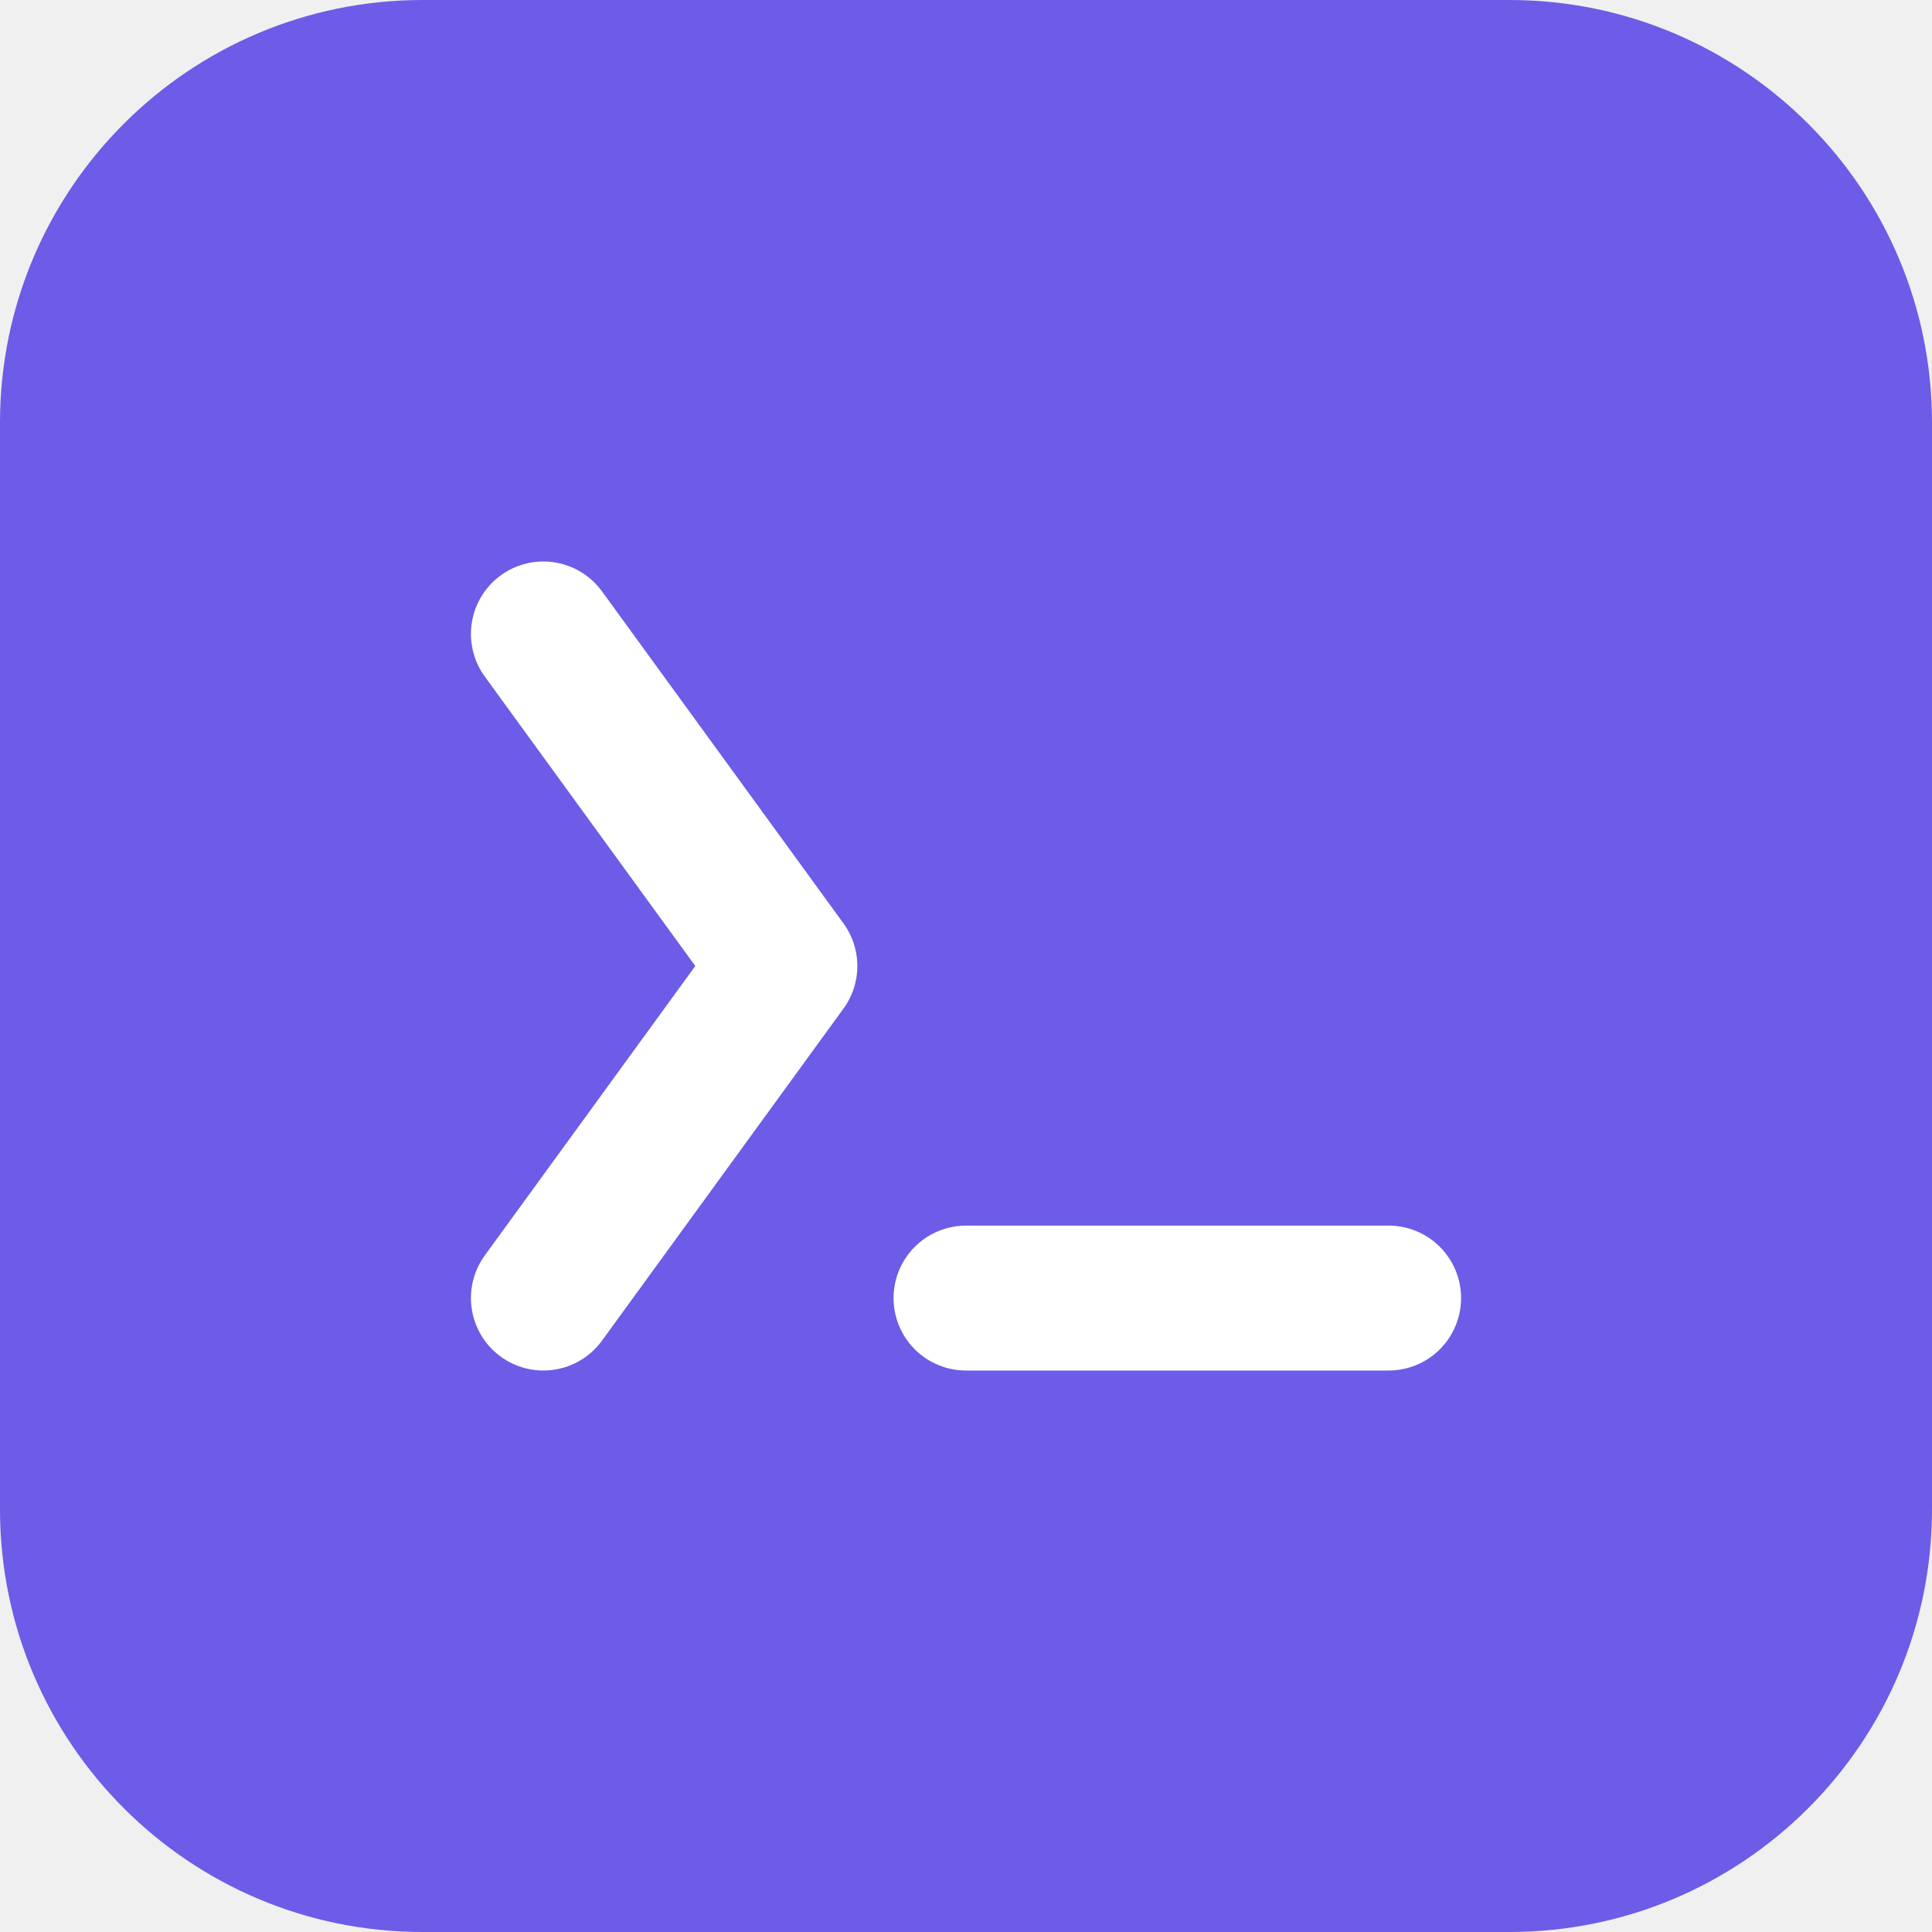
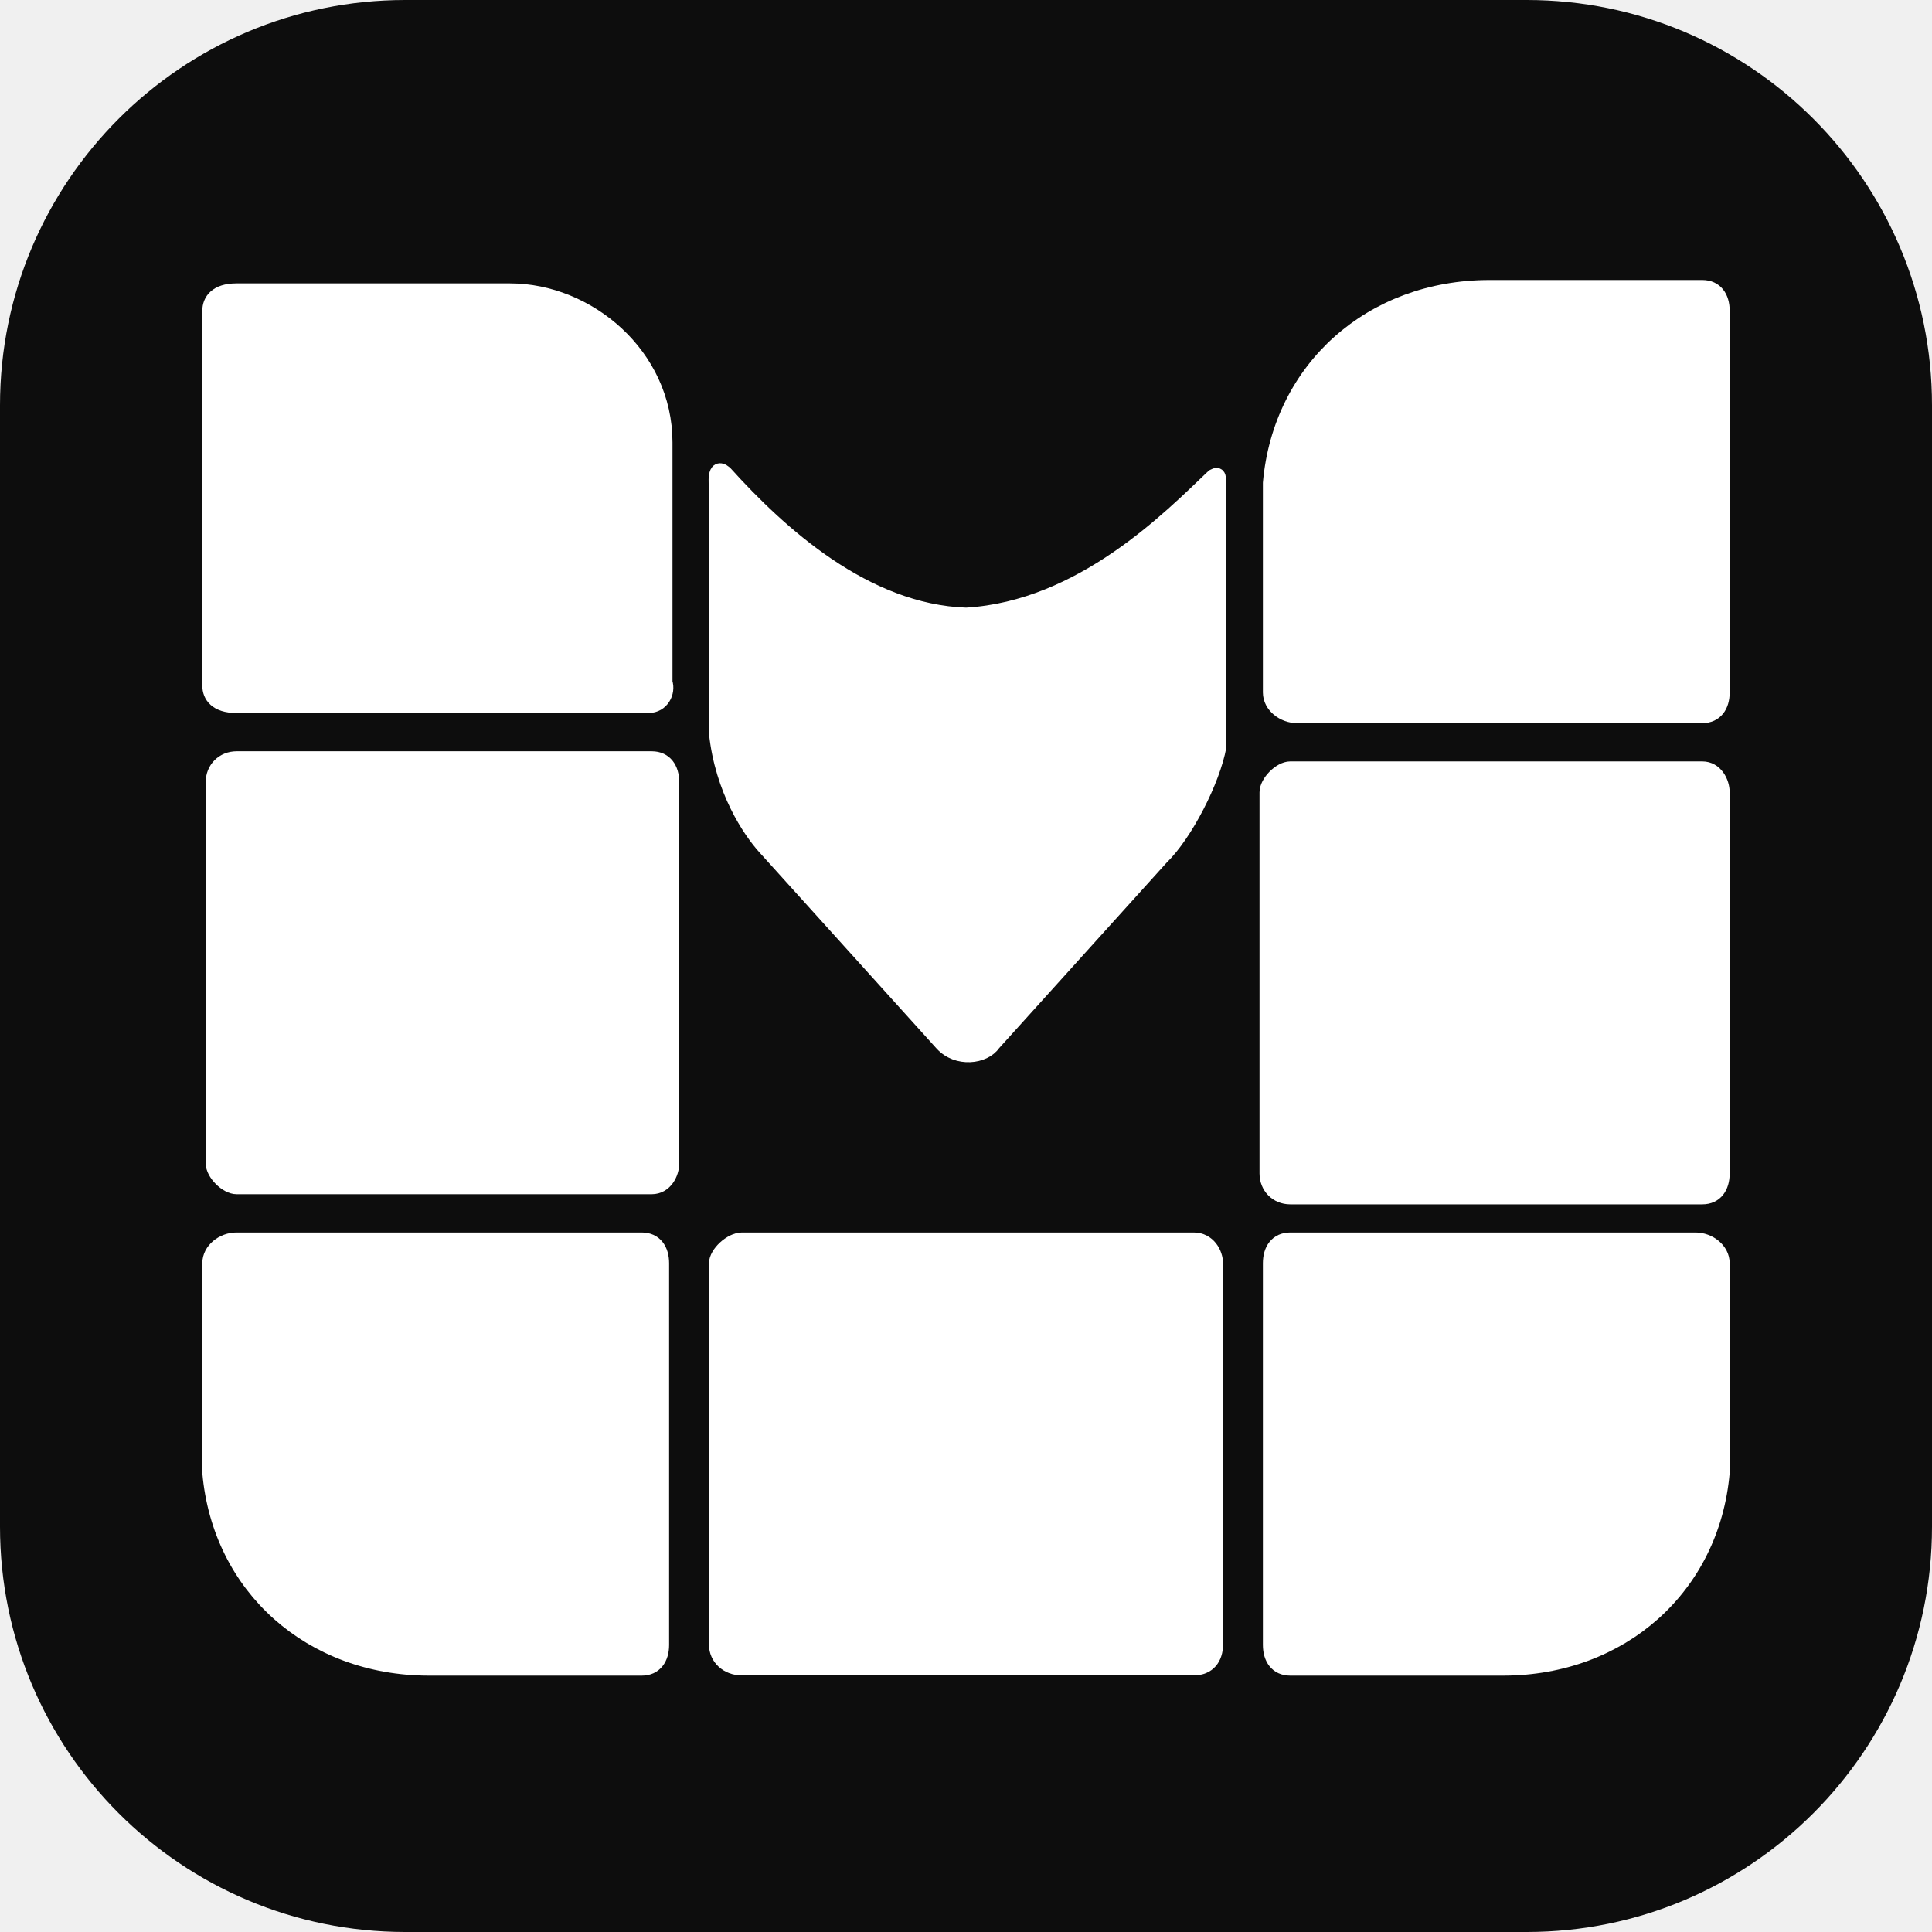
- <svg xmlns="http://www.w3.org/2000/svg" viewBox="0 0 32 32">
-   <rect width="32" height="32" rx="7" fill="#6c5ce7" />
-   <path d="M9 10.5 13 16l-4 5.5" fill="none" stroke="#fff" stroke-width="2.4" stroke-linecap="round" stroke-linejoin="round" />
-   <line x1="16" y1="21.5" x2="23" y2="21.5" stroke="#fff" stroke-width="2.4" stroke-linecap="round" />
+ <svg xmlns="http://www.w3.org/2000/svg" viewBox="-46 -56 572 572" width="512" height="512">
+   <rect x="-46" y="-56" width="572" height="572" rx="120" fill="#0d0d0d" />
+   <g fill="#ffffff" stroke="#ffffff" stroke-linejoin="round" stroke-width="4.2">
+     <path d="m330 87v62c0 4 4 7 8 7h120c4 0 6-3 6-7v-113c0-4-2-7-6-7h-63c-35 0-62 24-65 58z" />
+     <path d="m336 171.53c-3 0-7 4.03-7 7.06v112.82c0 4.03 3 7.06 7 7.06h122c4 0 6-3.03 6-7.06v-112.82c0-3.03-2-7.06-6-7.06z" />
+     <path d="m173.67 311c-3.28 0-7.67 4.03-7.67 7.05v112.83c0 4.03 3.29 7.05 7.67 7.05h133.75c4.39 0 6.58-3.02 6.58-7.05v-112.83c0-3.02-2.19-7.05-6.58-7.05z" />
+     <path d="m16 380v-62c0-4 4-7 8-7h120c4 0 6 3 6 7v113c0 4-2 7-6 7h-63c-35 0-62-24-65-58z" />
+     <path d="m464 380v-62c0-4-4-7-8-7h-120c-4 0-6 3-6 7v113c0 4 2 7 6 7h63c35 0 62-24 65-58z" />
+     <path d="m146 153h-122c-6 0-8-3-8-6v-111c0-3 2-6 8-6h81c23 0 46 19 46 45v71c1 3-1 7-5 7z" />
+     <path d="m24.05 295.47c-3.02 0-7.05-4.03-7.05-7.06v-112.82c0-4.03 3.02-7.06 7.05-7.06h122.91c4.03 0 6.04 3.03 6.04 7.06v112.82c0 3.03-2.01 7.06-6.04 7.06z" />
+     <path d="m313.19 85c-12.64 12-38.83 39-73.15 41-29.8-1-55.09-24-71.34-42-3.61-3-2.71 4-2.71 4v73c1.81 17 9.93 29 14.45 34l52.38 58c4.51 5 12.64 4 15.35 0l49.67-55c7.23-7 15.35-23 17.16-33v-76c0-4 0-5-1.81-4z" />
+   </g>
</svg>
